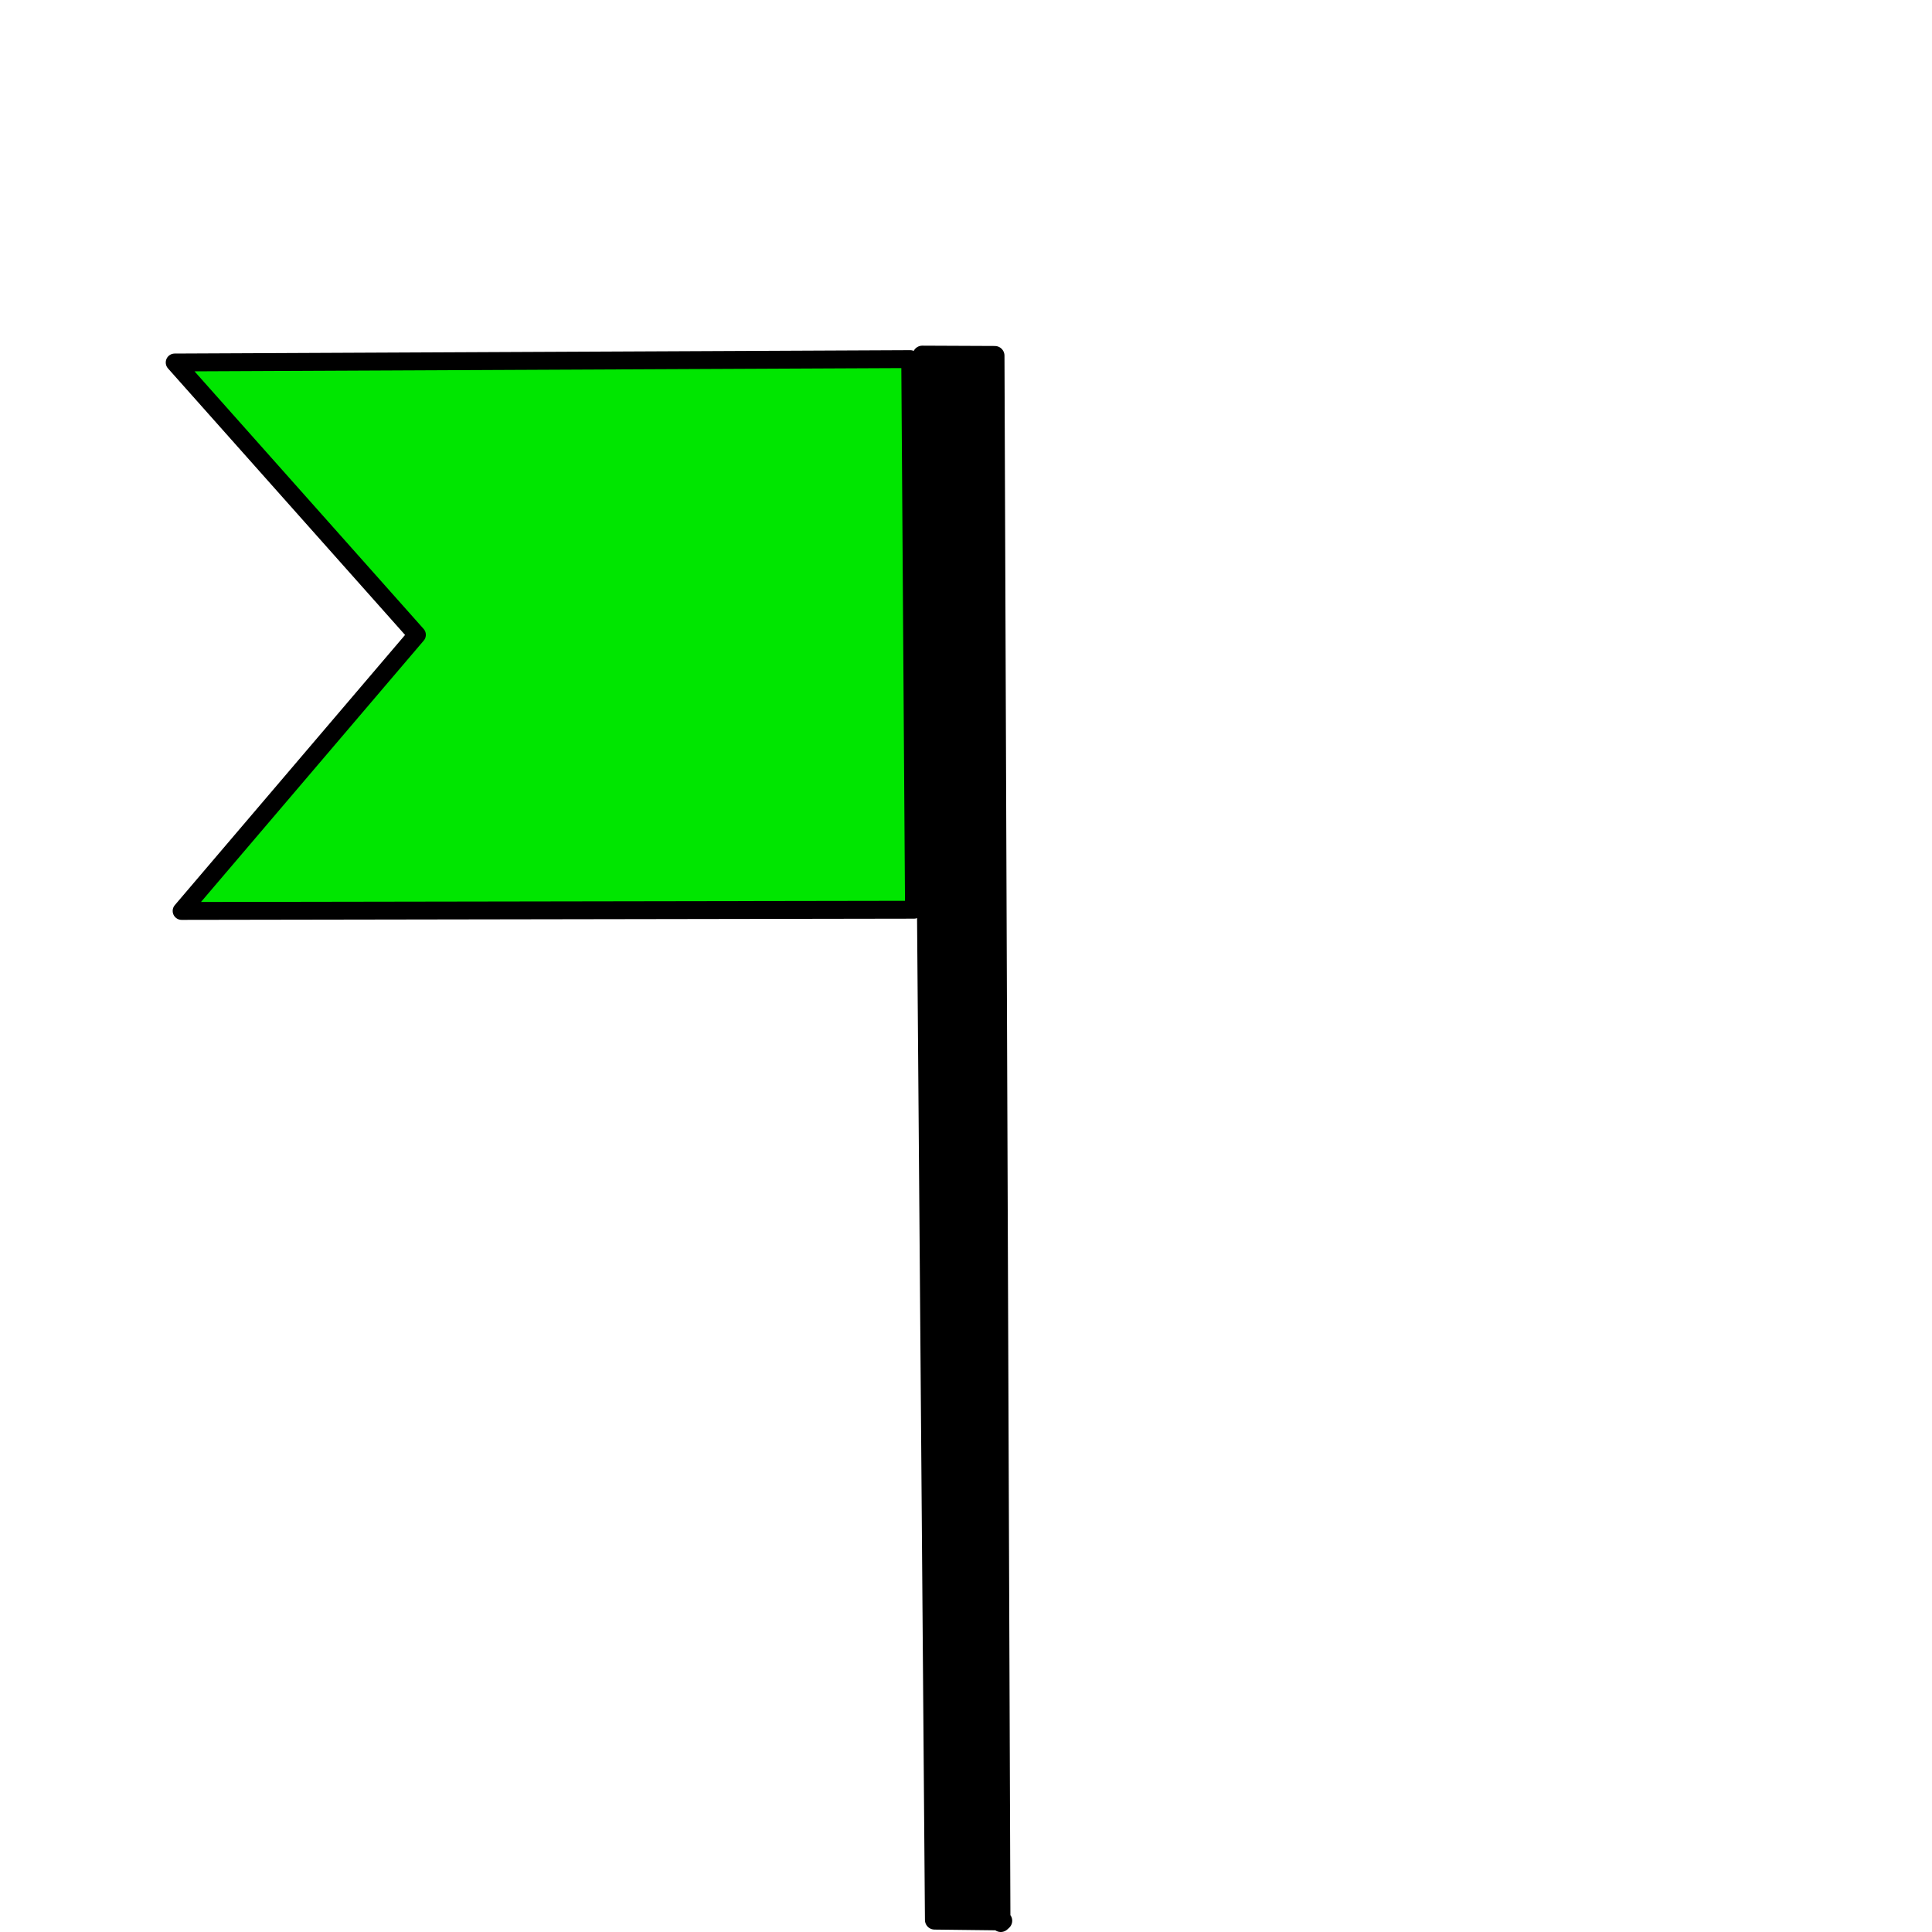
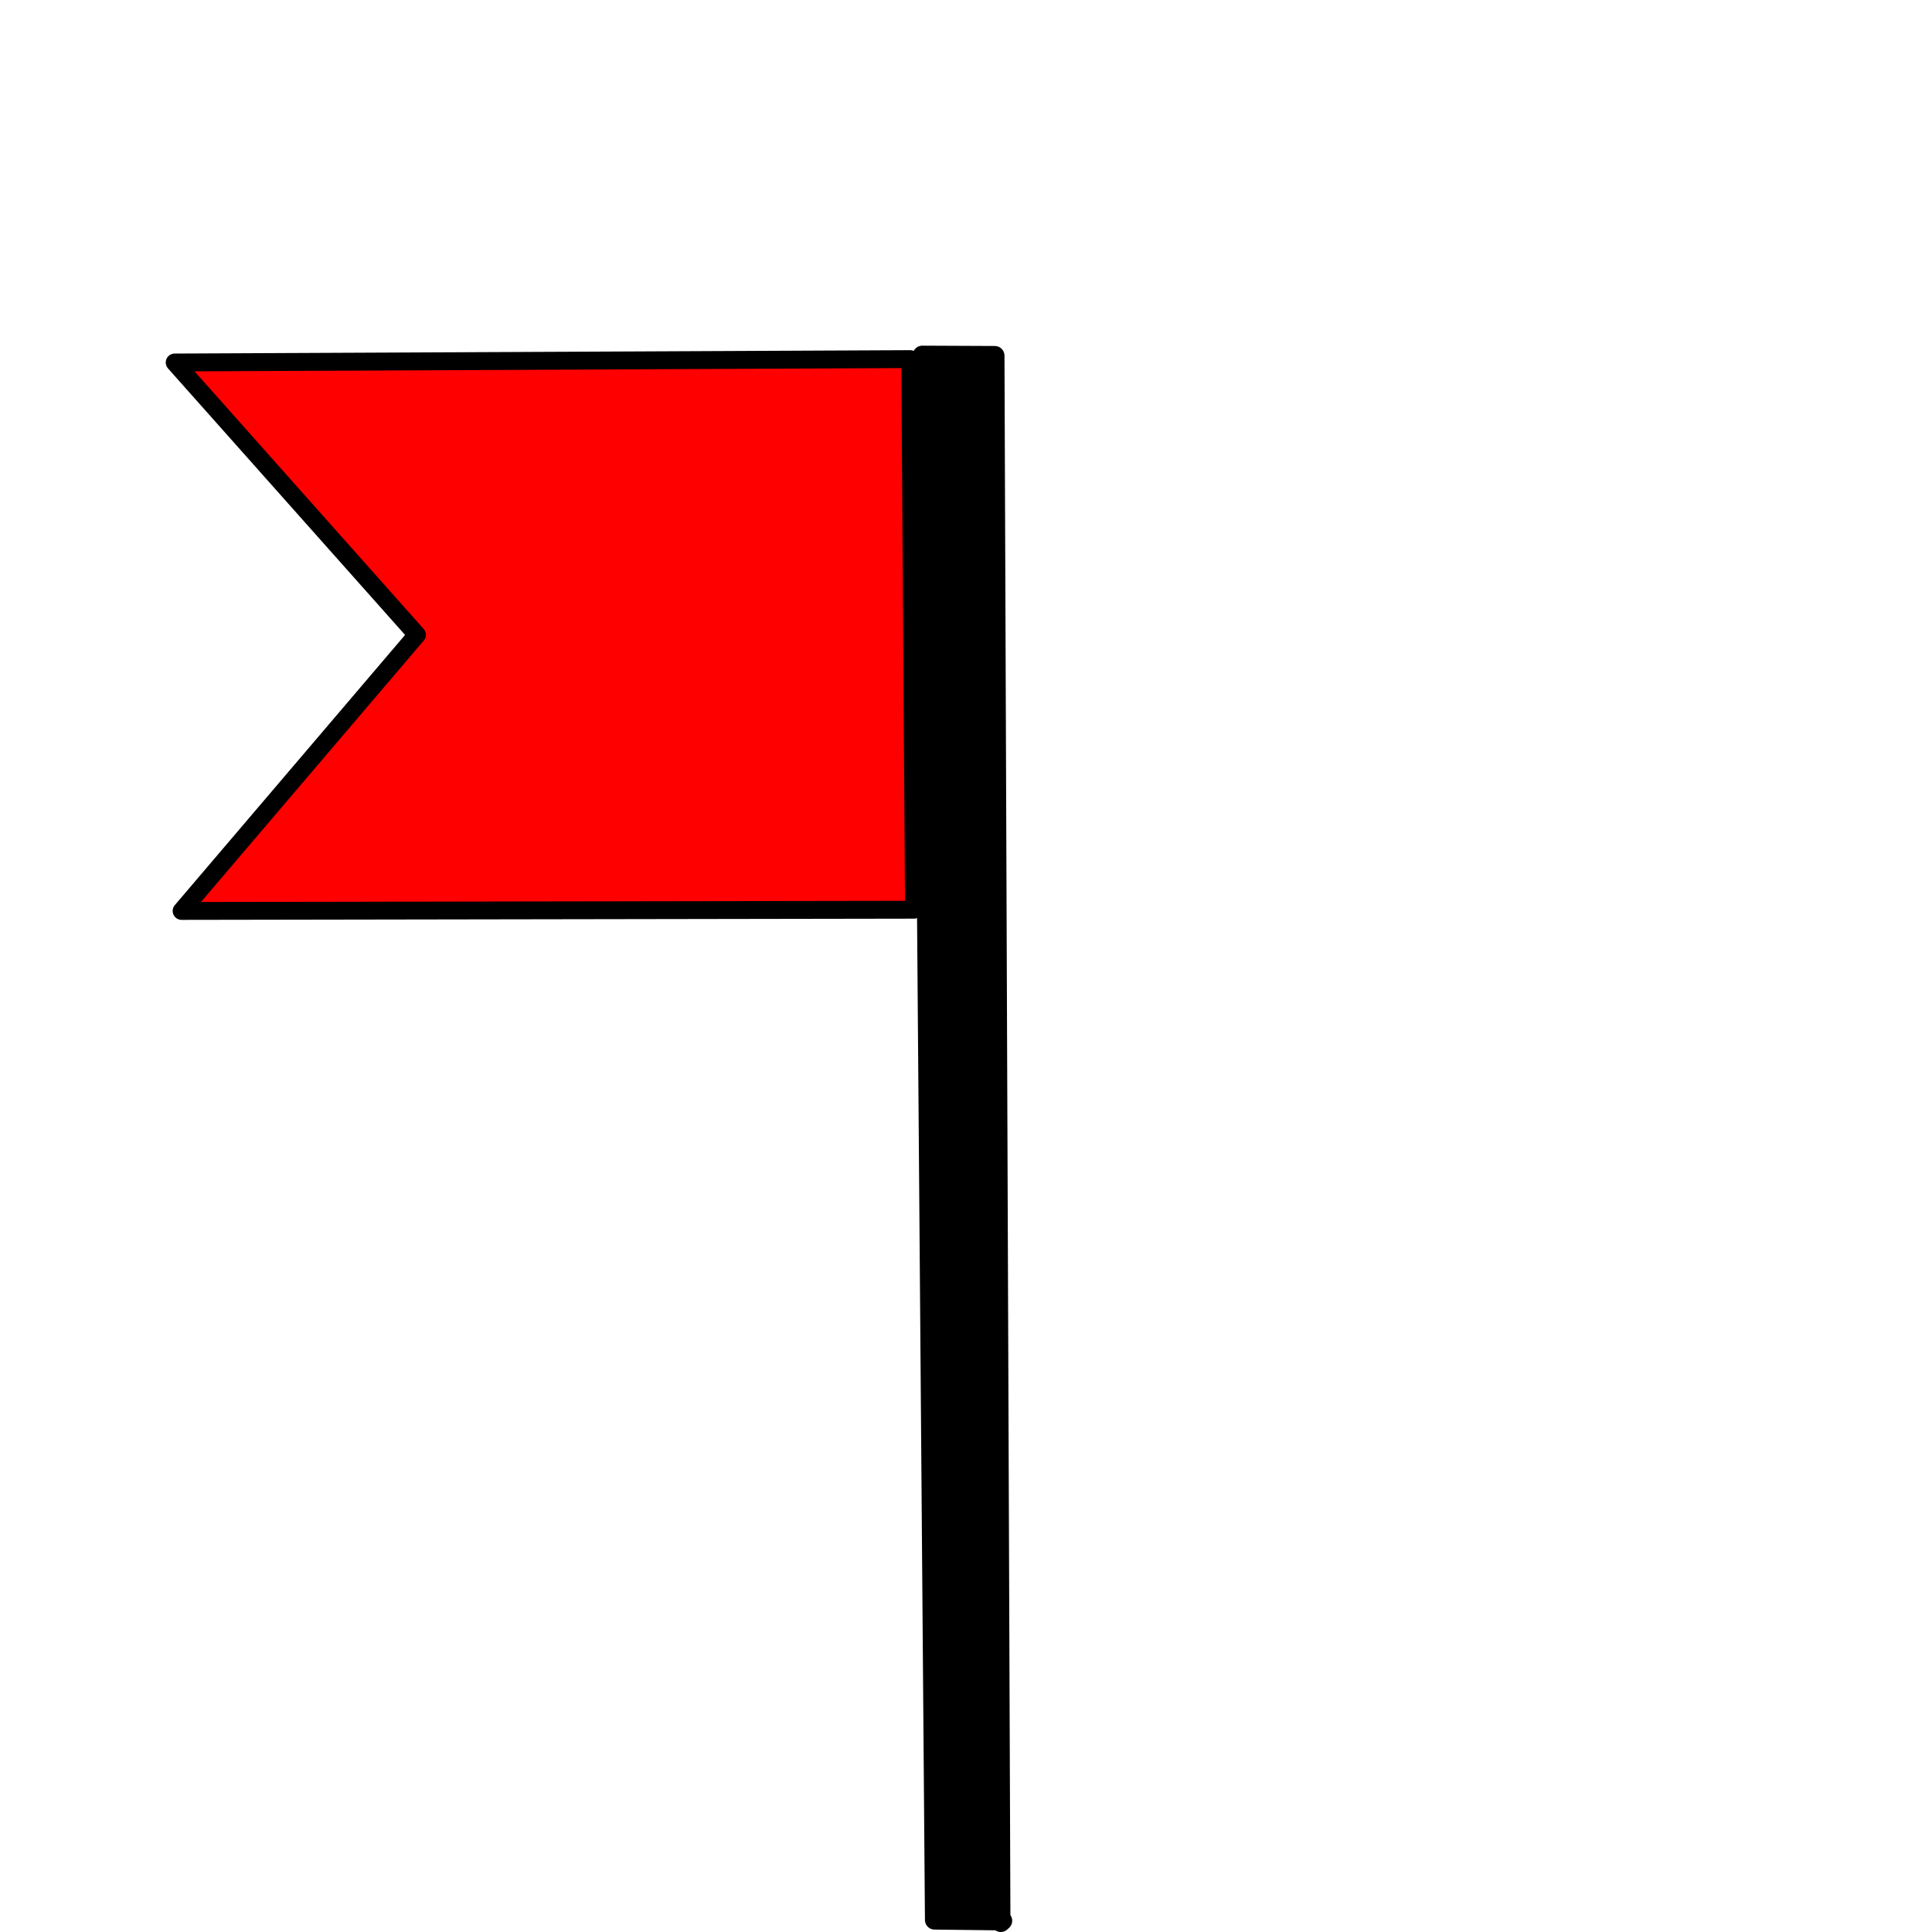
<svg xmlns="http://www.w3.org/2000/svg" width="24" height="24" viewBox="0 0 24 24" fill="none" version="1.1" id="svg12033">
  <defs id="defs12037" />
  <g id="layer1" style="display:none" />
  <path style="fill:#000000;fill-opacity:1;stroke:#000000;stroke-width:0.24;stroke-linejoin:round;stroke-dasharray:none;stroke-opacity:1" d="m 12.358,4.418 0.074,19.462 0.022,-0.02 -0.844,-0.01 v 0 L 11.457,4.414 v 0 z" id="path5920" />
-   <path style="fill:#00e600;fill-opacity:1;stroke:#000000;stroke-width:0.222;stroke-linejoin:round;stroke-dasharray:none;stroke-opacity:1" d="M 11.307,4.461 2.17,4.503 5.179,7.886 2.256,11.316 11.354,11.301 Z" id="path6528" />
+   <path style="fill:#ff0000;fill-opacity:1;stroke:#000000;stroke-width:0.222;stroke-linejoin:round;stroke-dasharray:none;stroke-opacity:1" d="M 11.307,4.461 2.17,4.503 5.179,7.886 2.256,11.316 11.354,11.301 Z" id="path6528" />
</svg>
